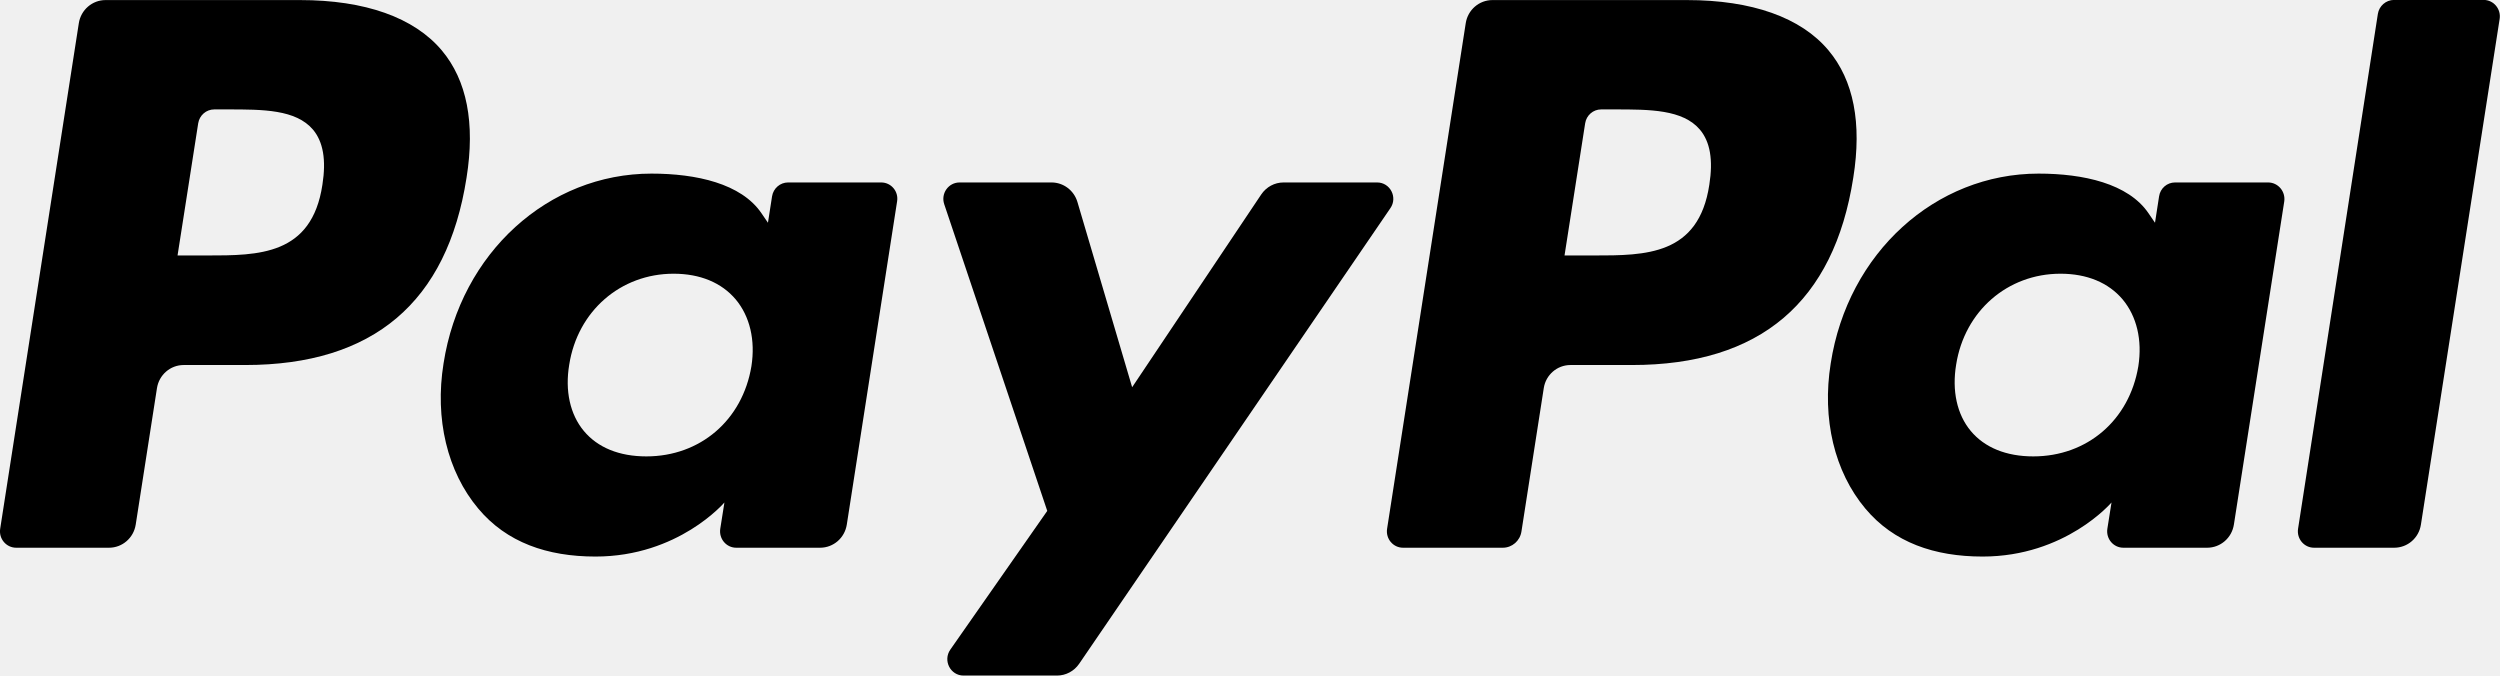
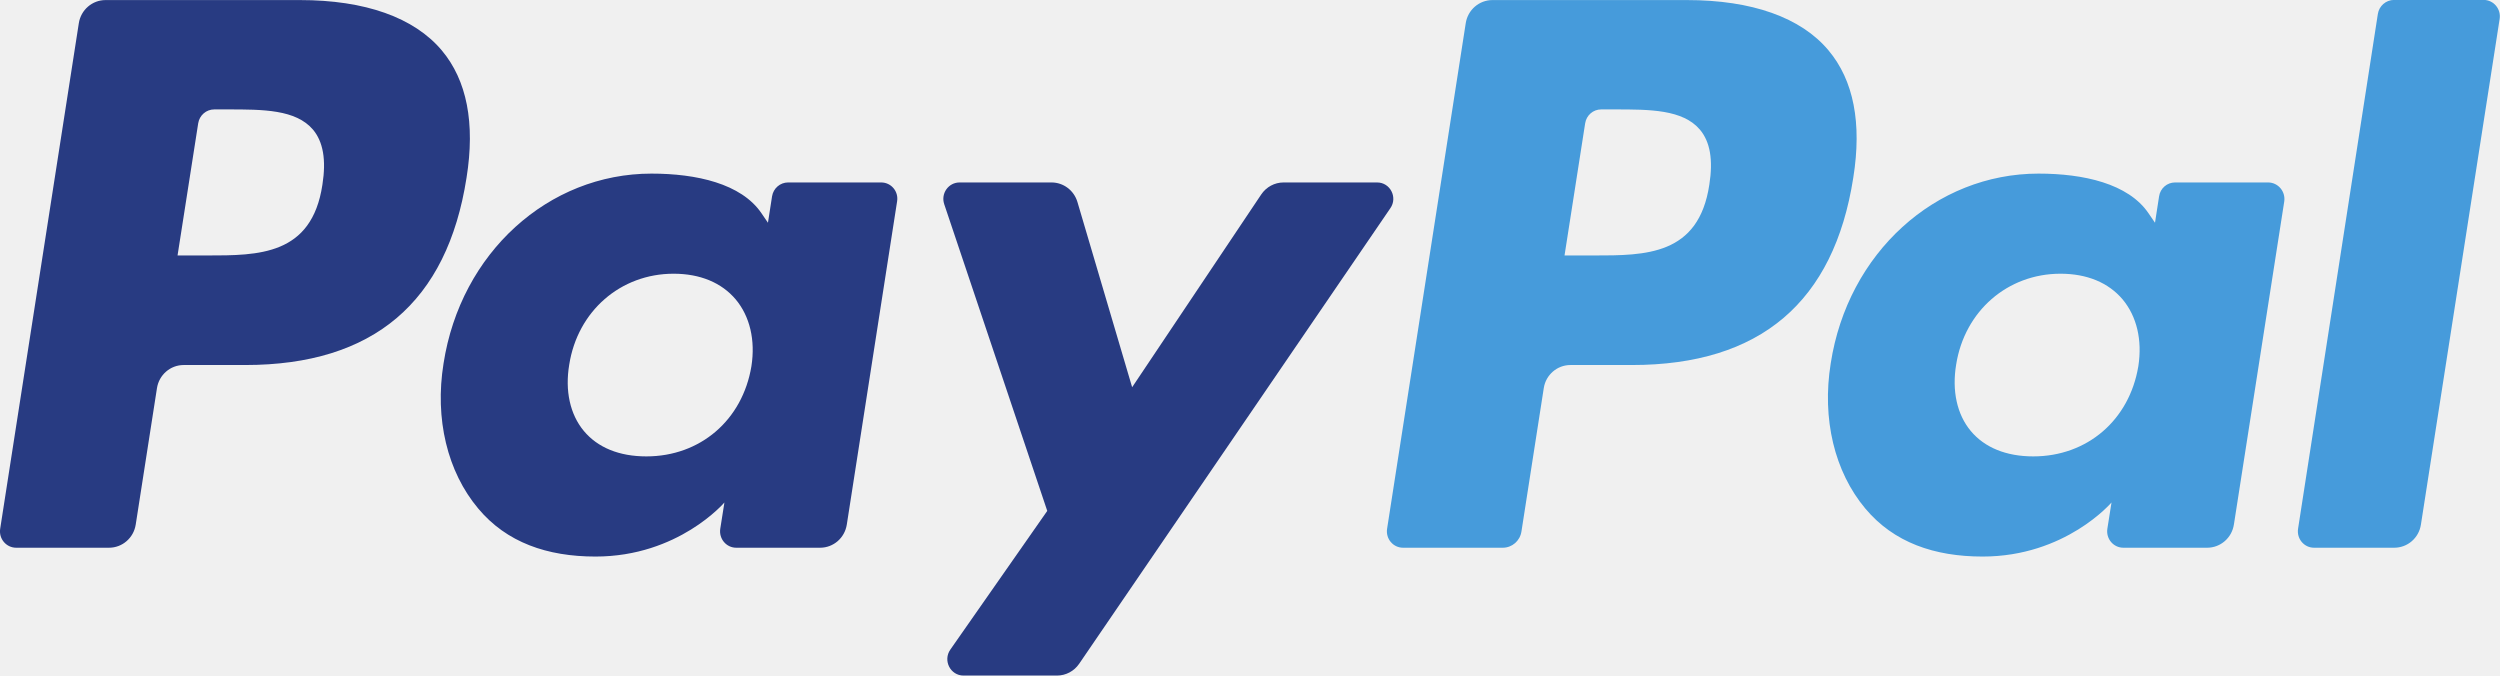
<svg xmlns="http://www.w3.org/2000/svg" width="111" height="30" viewBox="0 0 111 30" fill="none">
  <g clip-path="url(#clip0_437_1594)">
-     <path d="M13.319 0.003H4.686C4.096 0.003 3.593 0.438 3.5 1.028L0.008 23.477C-0.061 23.921 0.277 24.319 0.719 24.319H4.841C5.431 24.319 5.934 23.884 6.026 23.291L6.969 17.235C7.061 16.643 7.564 16.207 8.154 16.207H10.888C16.575 16.207 19.856 13.416 20.715 7.887C21.102 5.467 20.731 3.566 19.614 2.236C18.384 0.775 16.209 0.003 13.319 0.003ZM14.315 8.202C13.843 11.343 11.476 11.343 9.187 11.343H7.883L8.8 5.475C8.855 5.12 9.158 4.858 9.511 4.858H10.109C11.668 4.858 13.137 4.858 13.899 5.758C14.349 6.298 14.489 7.097 14.315 8.202Z" fill="black" />
-     <path d="M39.126 8.101H34.99C34.638 8.101 34.335 8.363 34.279 8.718L34.097 9.89L33.808 9.466C32.912 8.149 30.916 7.708 28.925 7.708C24.355 7.708 20.454 11.218 19.693 16.14C19.298 18.595 19.859 20.943 21.234 22.58C22.493 24.086 24.297 24.711 26.441 24.711C30.123 24.711 32.164 22.31 32.164 22.31L31.98 23.475C31.911 23.921 32.249 24.319 32.688 24.319H36.413C37.005 24.319 37.506 23.883 37.598 23.291L39.831 8.942C39.905 8.501 39.568 8.101 39.126 8.101ZM33.363 16.261C32.965 18.656 31.09 20.264 28.698 20.264C27.497 20.264 26.538 19.874 25.922 19.134C25.311 18.4 25.079 17.353 25.274 16.189C25.646 13.814 27.552 12.153 29.907 12.153C31.082 12.153 32.035 12.548 32.665 13.293C33.294 14.046 33.544 15.099 33.363 16.261Z" fill="black" />
-     <path d="M61.144 8.101H56.991C56.593 8.101 56.222 8.301 55.998 8.635L50.267 17.193L47.838 8.969C47.685 8.453 47.217 8.101 46.687 8.101H42.605C42.11 8.101 41.765 8.592 41.923 9.065L46.498 22.684L42.194 28.843C41.857 29.327 42.197 29.995 42.781 29.995H46.929C47.322 29.995 47.691 29.8 47.915 29.471L61.732 9.244C62.066 8.763 61.726 8.101 61.144 8.101Z" fill="black" />
-     <path d="M74.898 0.003H66.264C65.674 0.003 65.171 0.438 65.079 1.028L61.587 23.477C61.518 23.921 61.855 24.319 62.295 24.319H66.725C67.136 24.319 67.489 24.014 67.552 23.6L68.543 17.235C68.632 16.643 69.138 16.207 69.728 16.207H72.459C78.148 16.207 81.427 13.416 82.286 7.887C82.673 5.467 82.302 3.566 81.185 2.236C79.963 0.775 77.787 0.003 74.898 0.003ZM75.894 8.202C75.422 11.343 73.057 11.343 70.766 11.343H69.465L70.381 5.475C70.436 5.12 70.737 4.858 71.09 4.858H71.688C73.244 4.858 74.716 4.858 75.478 5.758C75.931 6.298 76.068 7.097 75.894 8.202Z" fill="black" />
-     <path d="M100.704 8.101H96.572C96.216 8.101 95.916 8.363 95.863 8.718L95.682 9.89L95.392 9.466C94.496 8.149 92.503 7.708 90.511 7.708C85.942 7.708 82.041 11.218 81.283 16.14C80.89 18.595 81.448 20.943 82.821 22.58C84.082 24.086 85.884 24.711 88.028 24.711C91.71 24.711 93.751 22.31 93.751 22.31L93.567 23.475C93.498 23.921 93.835 24.319 94.278 24.319H97.999C98.589 24.319 99.093 23.883 99.185 23.291L101.421 8.942C101.484 8.501 101.147 8.101 100.704 8.101ZM94.942 16.261C94.544 18.656 92.669 20.264 90.277 20.264C89.079 20.264 88.117 19.874 87.501 19.134C86.89 18.4 86.661 17.353 86.853 16.189C87.227 13.814 89.131 12.153 91.486 12.153C92.661 12.153 93.614 12.548 94.244 13.293C94.873 14.046 95.123 15.099 94.942 16.261Z" fill="black" />
-     <path d="M105.577 0.617L102.034 23.477C101.966 23.921 102.303 24.319 102.743 24.319H106.304C106.897 24.319 107.4 23.884 107.489 23.291L110.984 0.841C111.053 0.398 110.716 -0.003 110.276 -0.003H106.285C105.935 0.003 105.632 0.264 105.577 0.617Z" fill="black" />
+     <path d="M13.319 0.003H4.686C4.096 0.003 3.593 0.438 3.5 1.028L0.008 23.477C-0.061 23.921 0.277 24.319 0.719 24.319H4.841C5.431 24.319 5.934 23.884 6.026 23.291L6.969 17.235C7.061 16.643 7.564 16.207 8.154 16.207H10.888C16.575 16.207 19.856 13.416 20.715 7.887C21.102 5.467 20.731 3.566 19.614 2.236C18.384 0.775 16.209 0.003 13.319 0.003ZM14.315 8.202C13.843 11.343 11.476 11.343 9.187 11.343H7.883L8.8 5.475C8.855 5.12 9.158 4.858 9.511 4.858H10.109C11.668 4.858 13.137 4.858 13.899 5.758C14.349 6.298 14.489 7.097 14.315 8.202Z" fill="#283b82" />
+     <path d="M39.126 8.101H34.99C34.638 8.101 34.335 8.363 34.279 8.718L34.097 9.89L33.808 9.466C32.912 8.149 30.916 7.708 28.925 7.708C24.355 7.708 20.454 11.218 19.693 16.14C19.298 18.595 19.859 20.943 21.234 22.58C22.493 24.086 24.297 24.711 26.441 24.711C30.123 24.711 32.164 22.31 32.164 22.31L31.98 23.475C31.911 23.921 32.249 24.319 32.688 24.319H36.413C37.005 24.319 37.506 23.883 37.598 23.291L39.831 8.942C39.905 8.501 39.568 8.101 39.126 8.101ZM33.363 16.261C32.965 18.656 31.09 20.264 28.698 20.264C27.497 20.264 26.538 19.874 25.922 19.134C25.311 18.4 25.079 17.353 25.274 16.189C25.646 13.814 27.552 12.153 29.907 12.153C31.082 12.153 32.035 12.548 32.665 13.293C33.294 14.046 33.544 15.099 33.363 16.261Z" fill="#283b82" />
+     <path d="M61.144 8.101H56.991C56.593 8.101 56.222 8.301 55.998 8.635L50.267 17.193L47.838 8.969C47.685 8.453 47.217 8.101 46.687 8.101H42.605C42.11 8.101 41.765 8.592 41.923 9.065L46.498 22.684L42.194 28.843C41.857 29.327 42.197 29.995 42.781 29.995H46.929C47.322 29.995 47.691 29.8 47.915 29.471L61.732 9.244C62.066 8.763 61.726 8.101 61.144 8.101Z" fill="#283b82" />
+     <path d="M74.898 0.003H66.264C65.674 0.003 65.171 0.438 65.079 1.028L61.587 23.477C61.518 23.921 61.855 24.319 62.295 24.319H66.725C67.136 24.319 67.489 24.014 67.552 23.6L68.543 17.235C68.632 16.643 69.138 16.207 69.728 16.207H72.459C78.148 16.207 81.427 13.416 82.286 7.887C82.673 5.467 82.302 3.566 81.185 2.236C79.963 0.775 77.787 0.003 74.898 0.003ZM75.894 8.202C75.422 11.343 73.057 11.343 70.766 11.343H69.465L70.381 5.475C70.436 5.12 70.737 4.858 71.09 4.858H71.688C73.244 4.858 74.716 4.858 75.478 5.758C75.931 6.298 76.068 7.097 75.894 8.202Z" fill="#469bdb" />
+     <path d="M100.704 8.101H96.572C96.216 8.101 95.916 8.363 95.863 8.718L95.682 9.89L95.392 9.466C94.496 8.149 92.503 7.708 90.511 7.708C85.942 7.708 82.041 11.218 81.283 16.14C80.89 18.595 81.448 20.943 82.821 22.58C84.082 24.086 85.884 24.711 88.028 24.711C91.71 24.711 93.751 22.31 93.751 22.31L93.567 23.475C93.498 23.921 93.835 24.319 94.278 24.319H97.999C98.589 24.319 99.093 23.883 99.185 23.291L101.421 8.942C101.484 8.501 101.147 8.101 100.704 8.101ZM94.942 16.261C94.544 18.656 92.669 20.264 90.277 20.264C89.079 20.264 88.117 19.874 87.501 19.134C86.89 18.4 86.661 17.353 86.853 16.189C87.227 13.814 89.131 12.153 91.486 12.153C92.661 12.153 93.614 12.548 94.244 13.293C94.873 14.046 95.123 15.099 94.942 16.261Z" fill="#469bdb" />
+     <path d="M105.577 0.617L102.034 23.477C101.966 23.921 102.303 24.319 102.743 24.319H106.304C106.897 24.319 107.4 23.884 107.489 23.291L110.984 0.841C111.053 0.398 110.716 -0.003 110.276 -0.003H106.285C105.935 0.003 105.632 0.264 105.577 0.617Z" fill="#469bdb" />
  </g>
  <defs>
    <clipPath id="clip0_437_1594">
      <rect width="111" height="30" fill="white" />
    </clipPath>
  </defs>
</svg>
